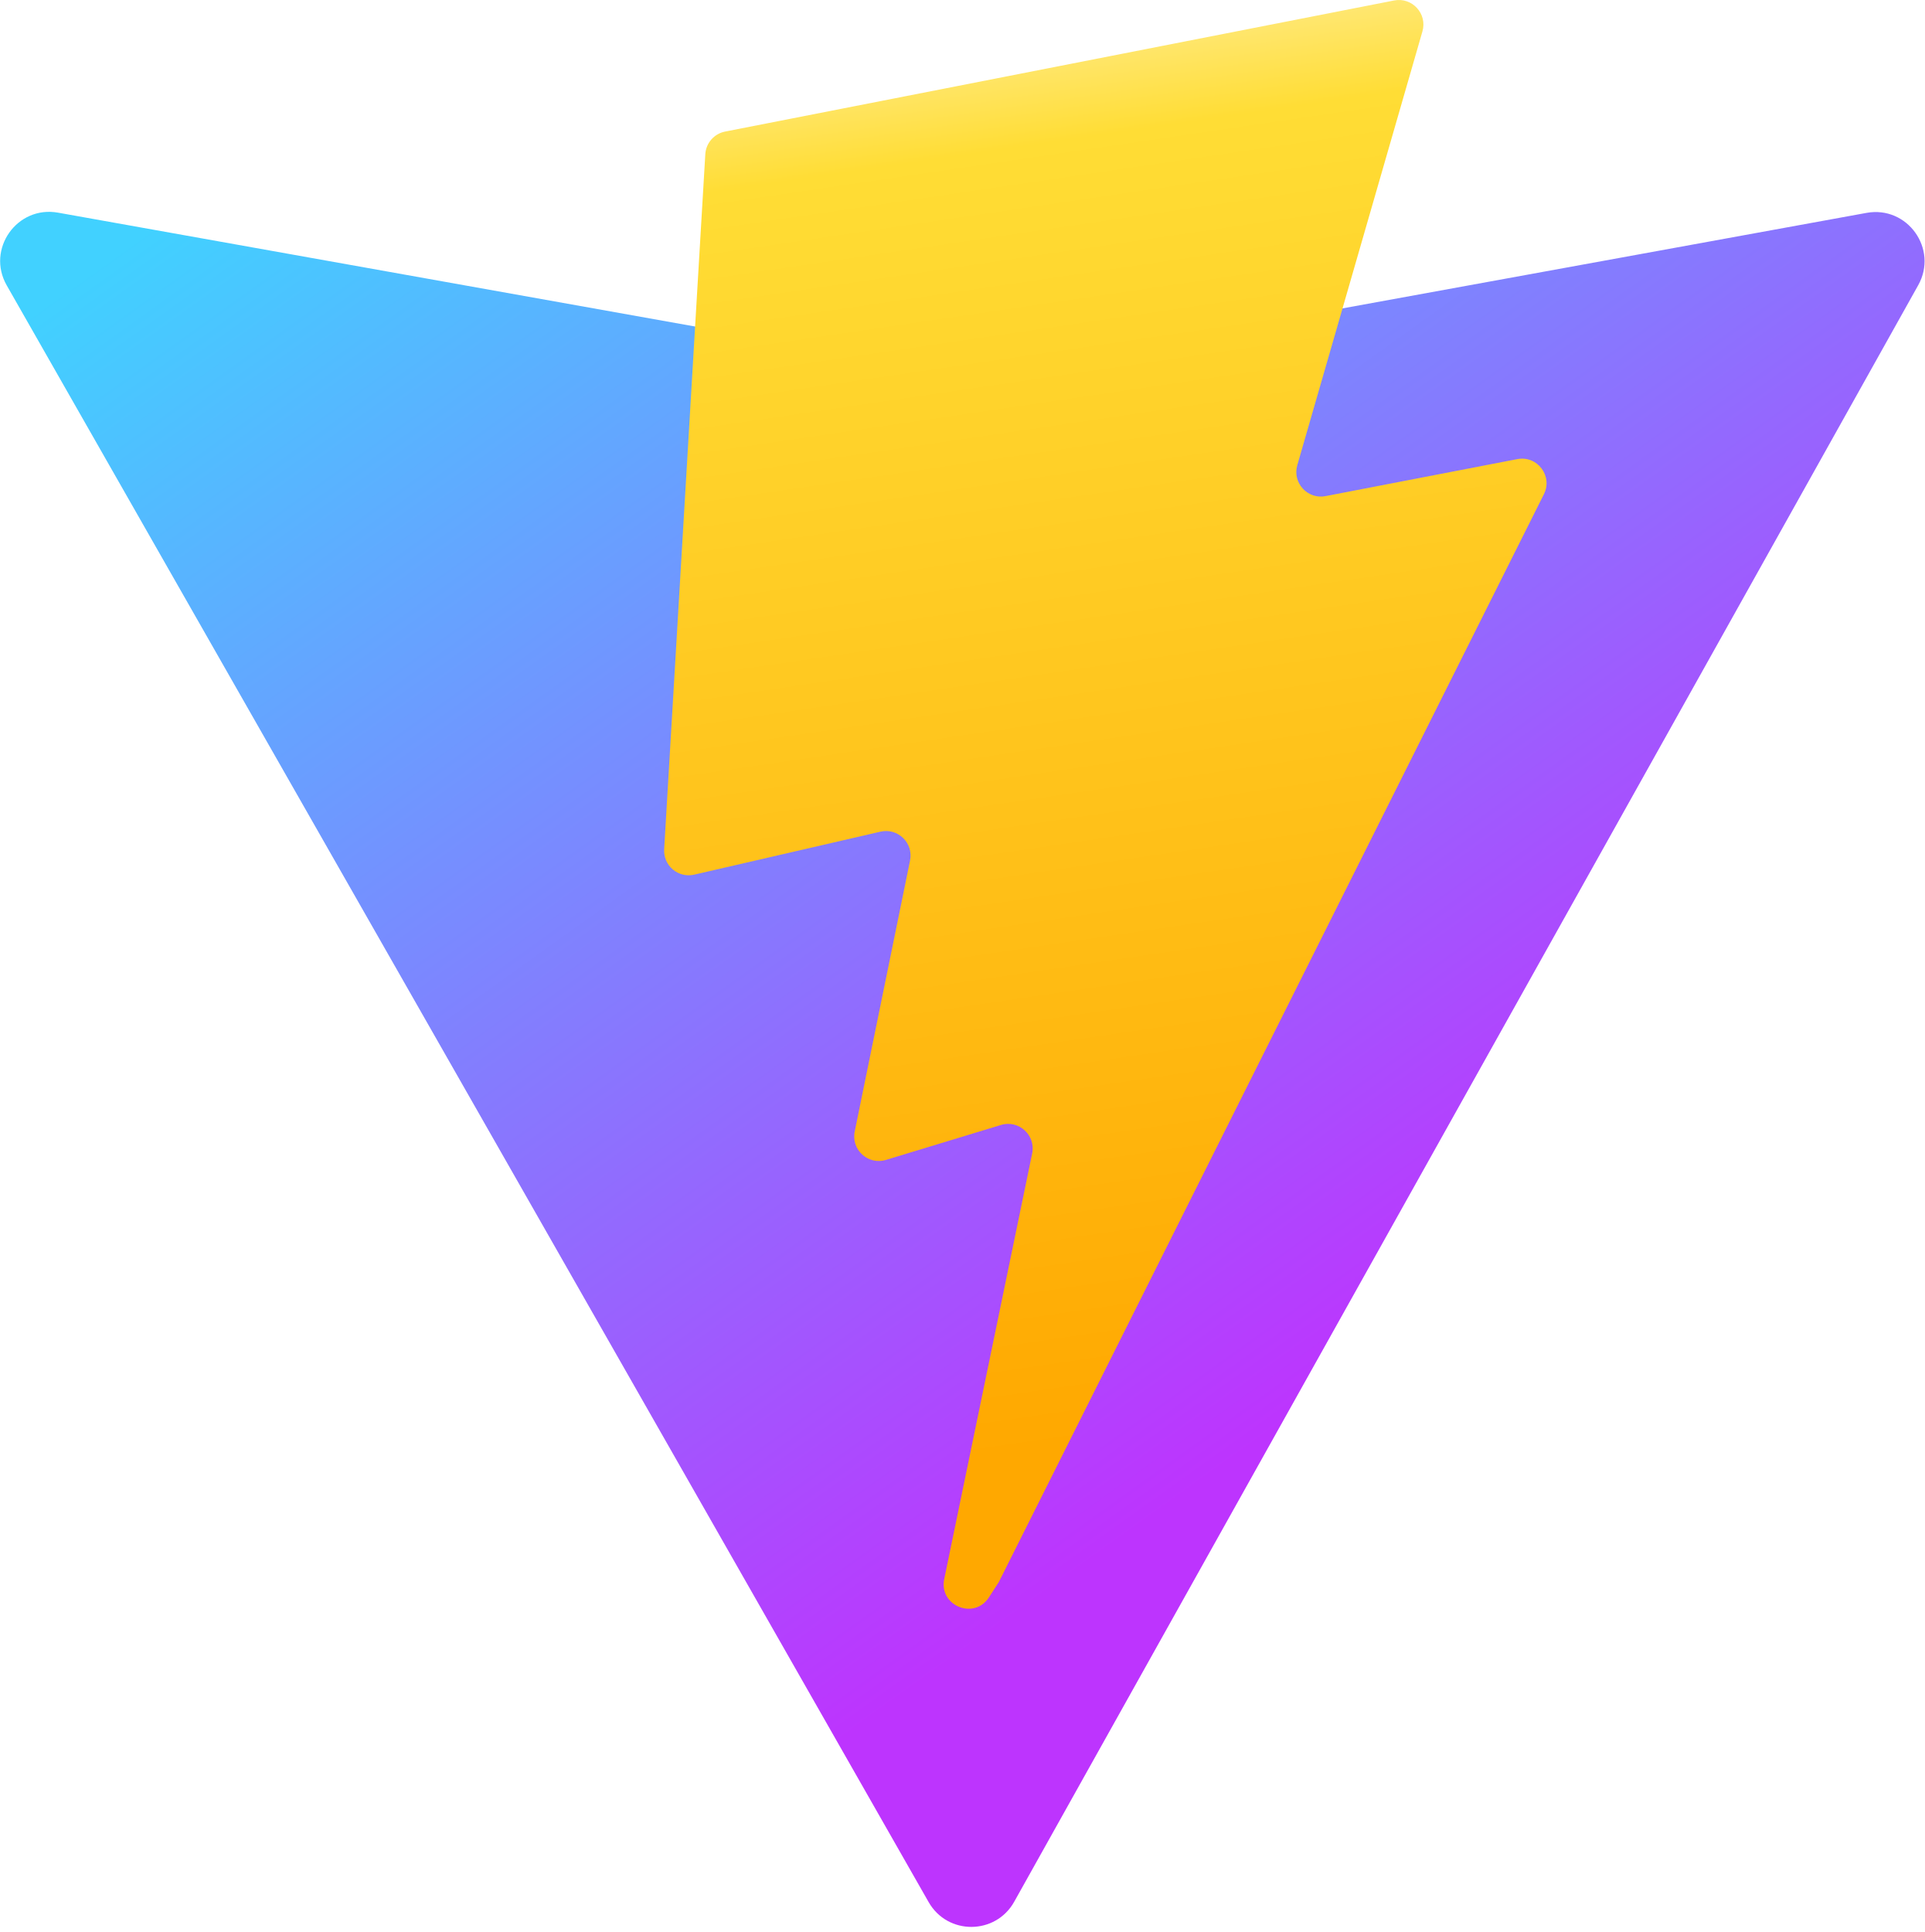
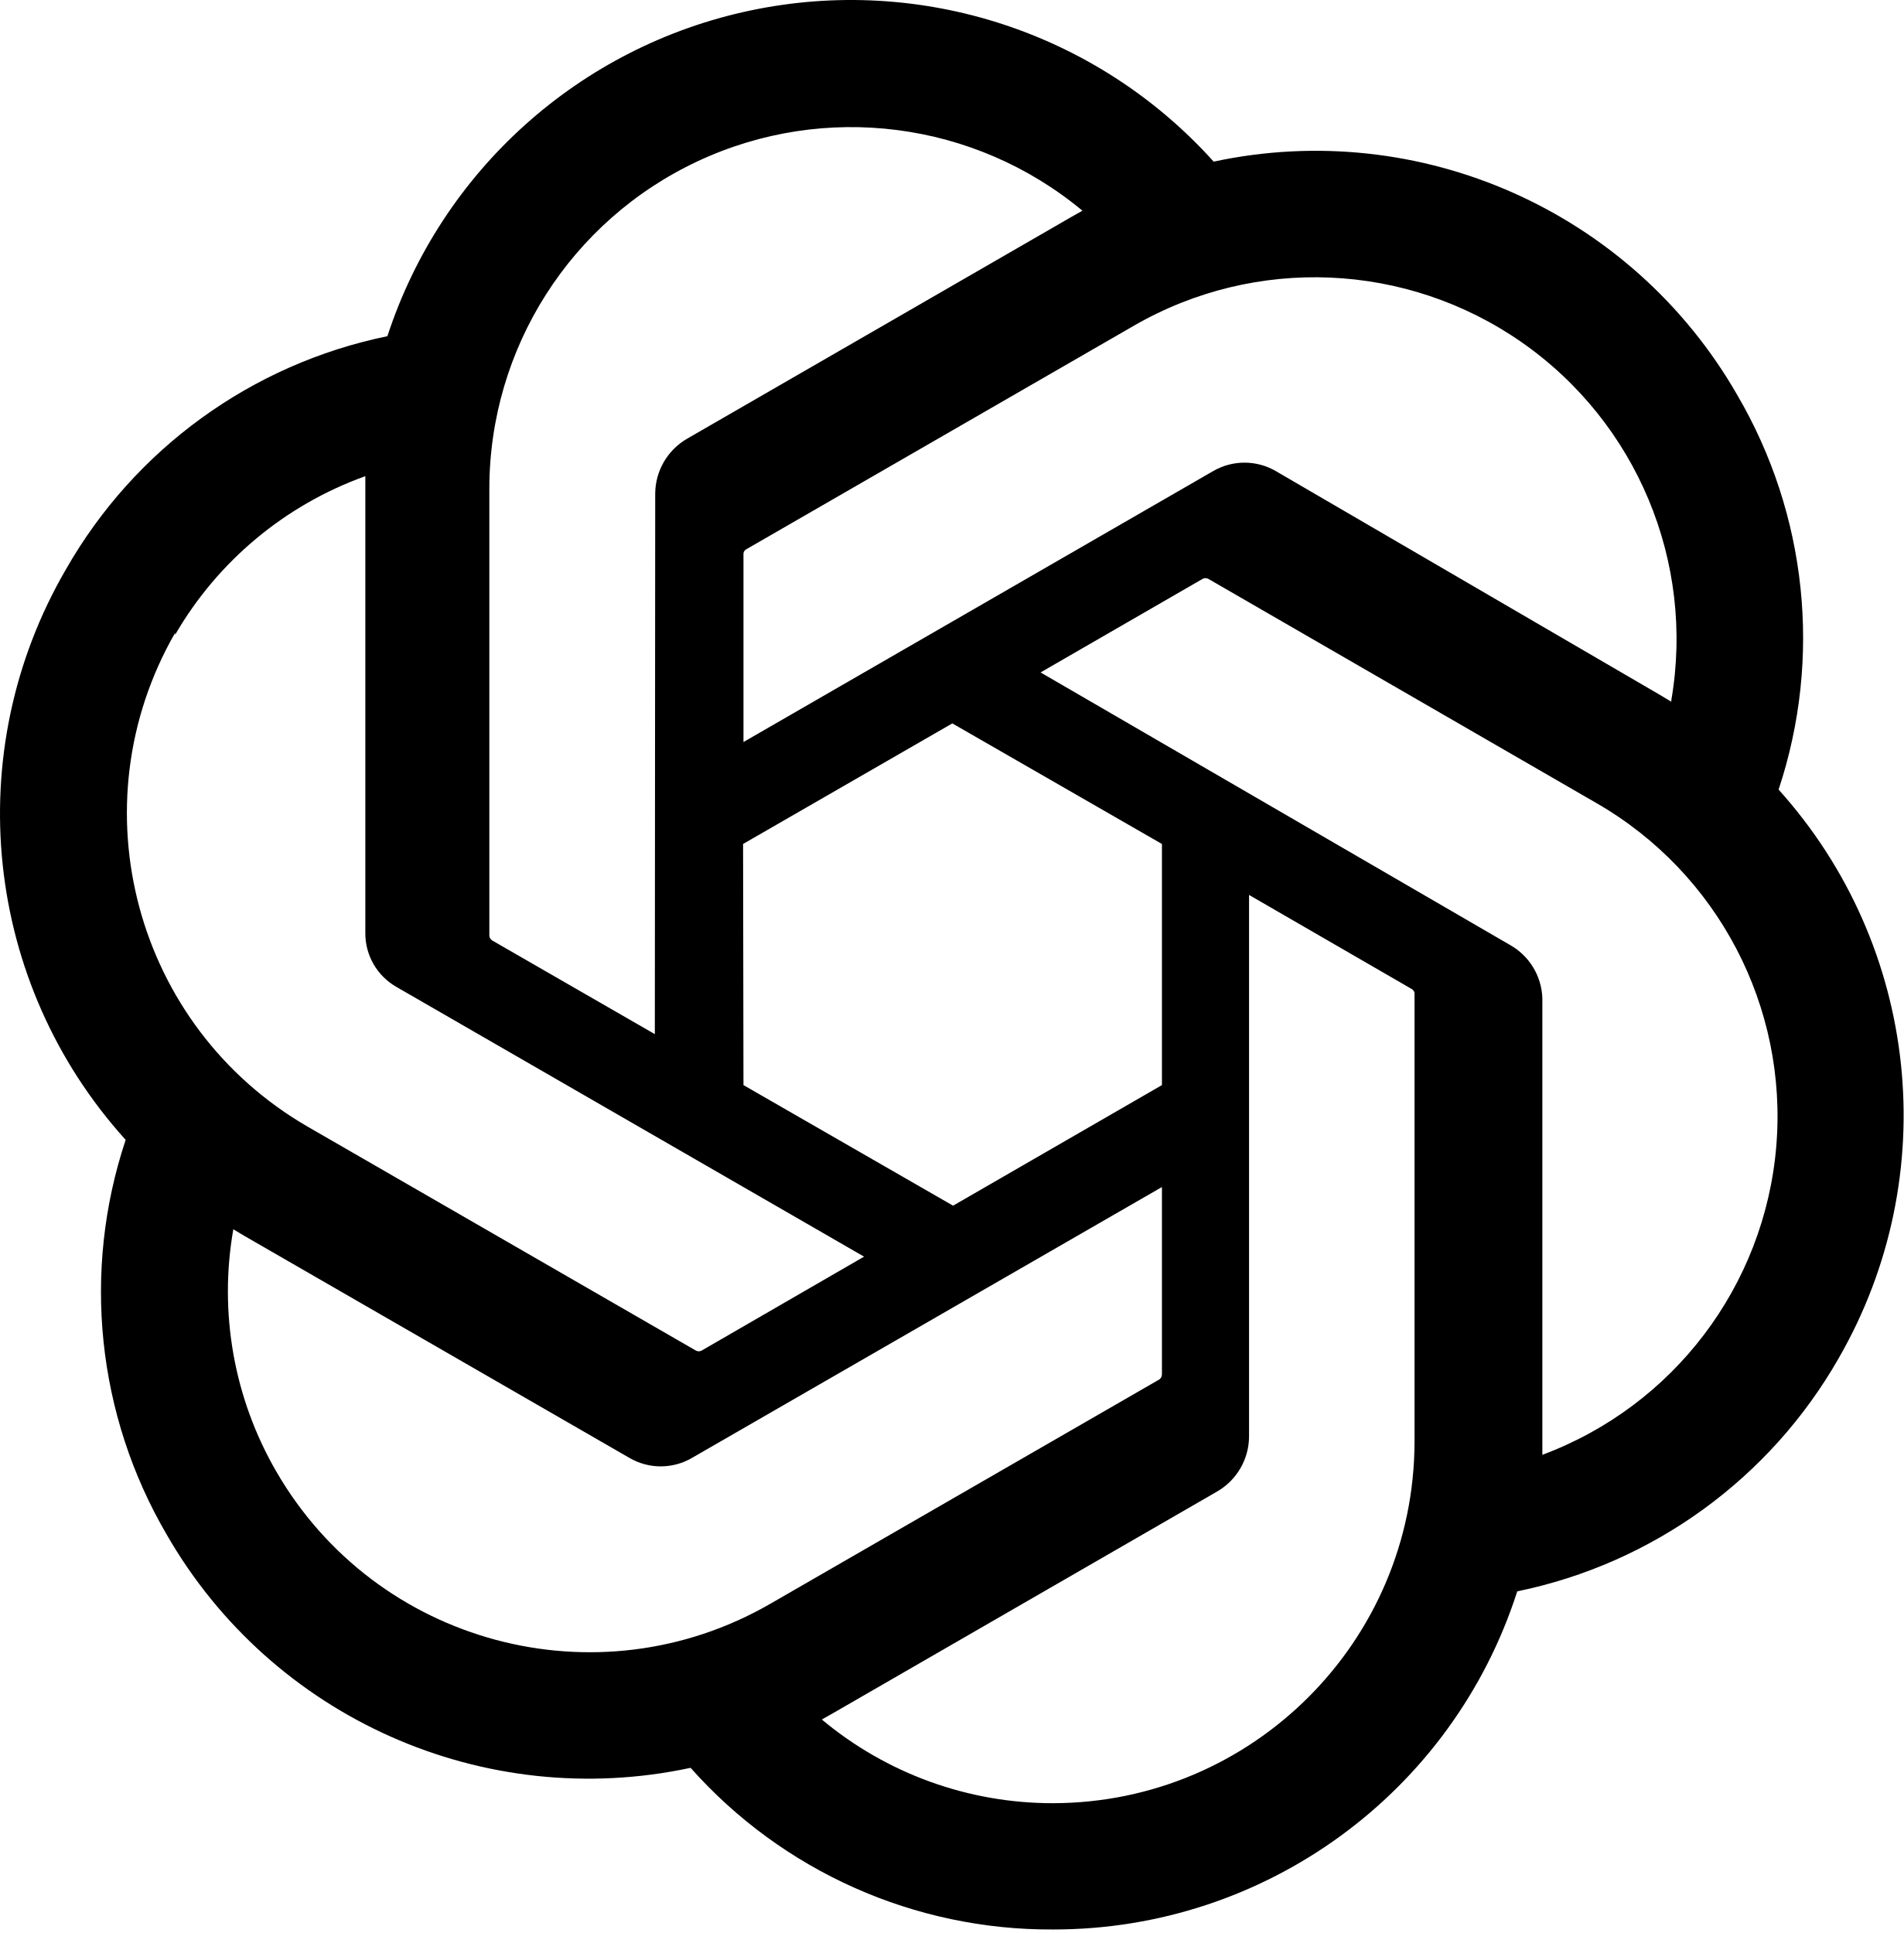
- <svg xmlns="http://www.w3.org/2000/svg" aria-hidden="true" role="img" class="iconify iconify--logos" width="31.88" height="32" preserveAspectRatio="xMidYMid meet" viewBox="0 0 256 257">
-   <defs>
-     <linearGradient id="IconifyId1813088fe1fbc01fb466" x1="-.828%" x2="57.636%" y1="7.652%" y2="78.411%">
-       <stop offset="0%" stop-color="#41D1FF" />
-       <stop offset="100%" stop-color="#BD34FE" />
-     </linearGradient>
-     <linearGradient id="IconifyId1813088fe1fbc01fb467" x1="43.376%" x2="50.316%" y1="2.242%" y2="89.03%">
-       <stop offset="0%" stop-color="#FFEA83" />
-       <stop offset="8.333%" stop-color="#FFDD35" />
-       <stop offset="100%" stop-color="#FFA800" />
-     </linearGradient>
-   </defs>
-   <path fill="url(#IconifyId1813088fe1fbc01fb466)" d="M255.153 37.938L134.897 252.976c-2.483 4.44-8.862 4.466-11.382.048L.875 37.958c-2.746-4.814 1.371-10.646 6.827-9.67l120.385 21.517a6.537 6.537 0 0 0 2.322-.004l117.867-21.483c5.438-.991 9.574 4.796 6.877 9.62Z" />
-   <path fill="url(#IconifyId1813088fe1fbc01fb467)" d="M185.432.063L96.44 17.501a3.268 3.268 0 0 0-2.634 3.014l-5.474 92.456a3.268 3.268 0 0 0 3.997 3.378l24.777-5.718c2.318-.535 4.413 1.507 3.936 3.838l-7.361 36.047c-.495 2.426 1.782 4.5 4.151 3.78l15.304-4.649c2.372-.72 4.652 1.36 4.15 3.788l-11.698 56.621c-.732 3.542 3.979 5.473 5.943 2.437l1.313-2.028l72.516-144.72c1.215-2.423-.88-5.186-3.54-4.672l-25.505 4.922c-2.396.462-4.435-1.77-3.759-4.114l16.646-57.705c.677-2.35-1.37-4.583-3.769-4.113Z" />
+ <svg xmlns="http://www.w3.org/2000/svg" width="256px" height="260px" viewBox="0 0 256 260" version="1.1" preserveAspectRatio="xMidYMid">
+   <g>
+     <path d="M239.184,106.203 C245.054,88.524 243.022,69.173 233.608,53.1 C219.452,28.459 191,15.784 163.213,21.74 C147.554,4.321 123.795,-3.424 100.879,1.419 C77.963,6.261 59.369,22.957 52.096,45.221 C33.844,48.964 18.09,60.393 8.867,76.582 C-5.443,101.183 -2.195,132.215 16.899,153.32 C11.006,170.991 13.02,190.344 22.424,206.423 C36.598,231.072 65.068,243.747 92.87,237.783 C105.236,251.708 123.001,259.631 141.624,259.527 C170.105,259.552 195.338,241.166 204.038,214.046 C222.287,210.296 238.038,198.87 247.267,182.685 C261.404,158.128 258.142,127.263 239.184,106.203 L239.184,106.203 Z M141.624,242.541 C130.256,242.559 119.244,238.575 110.519,231.286 L112.054,230.416 L163.725,200.591 C166.341,199.056 167.954,196.257 167.971,193.224 L167.971,120.374 L189.816,133.01 C190.034,133.121 190.186,133.331 190.225,133.573 L190.225,193.94 C190.169,220.758 168.442,242.485 141.624,242.541 Z M37.158,197.931 C31.456,188.086 29.409,176.547 31.377,165.342 L32.911,166.263 L84.633,196.089 C87.239,197.618 90.468,197.618 93.074,196.089 L156.255,159.664 L156.255,184.885 C156.244,185.15 156.112,185.395 155.897,185.55 L103.562,215.734 C80.305,229.132 50.592,221.165 37.158,197.931 Z M23.549,85.381 C29.29,75.473 38.351,67.916 49.129,64.048 L49.129,125.439 C49.089,128.459 50.697,131.263 53.324,132.754 L116.198,169.026 L94.353,181.662 C94.113,181.789 93.826,181.789 93.586,181.662 L41.353,151.53 C18.142,138.076 10.182,108.386 23.549,85.125 L23.549,85.381 Z M203.015,127.076 L139.936,90.446 L161.729,77.861 C161.969,77.733 162.257,77.733 162.497,77.861 L214.73,108.045 C231.032,117.452 240.437,135.426 238.872,154.183 C237.306,172.939 225.051,189.106 207.414,195.68 L207.414,134.289 C207.323,131.277 205.651,128.536 203.015,127.076 Z M224.757,94.385 L223.222,93.464 L171.603,63.383 C168.981,61.844 165.732,61.844 163.111,63.383 L99.981,99.808 L99.981,74.587 C99.953,74.325 100.071,74.07 100.288,73.922 L152.521,43.789 C168.863,34.374 189.174,35.253 204.643,46.043 C220.111,56.834 227.949,75.592 224.757,94.18 L224.757,94.385 Z M88.061,139.098 L66.216,126.513 C65.995,126.379 65.845,126.154 65.807,125.899 L65.807,65.685 C65.831,46.829 76.75,29.685 93.827,21.688 C110.904,13.692 131.064,16.284 145.563,28.339 L144.028,29.209 L92.358,59.034 C89.742,60.569 88.128,63.368 88.112,66.401 L88.061,139.098 Z M99.929,113.519 L128.067,97.301 L156.255,113.519 L156.255,145.953 L128.169,162.171 L99.981,145.953 L99.929,113.519 Z" fill="#000000" />
+   </g>
</svg>
